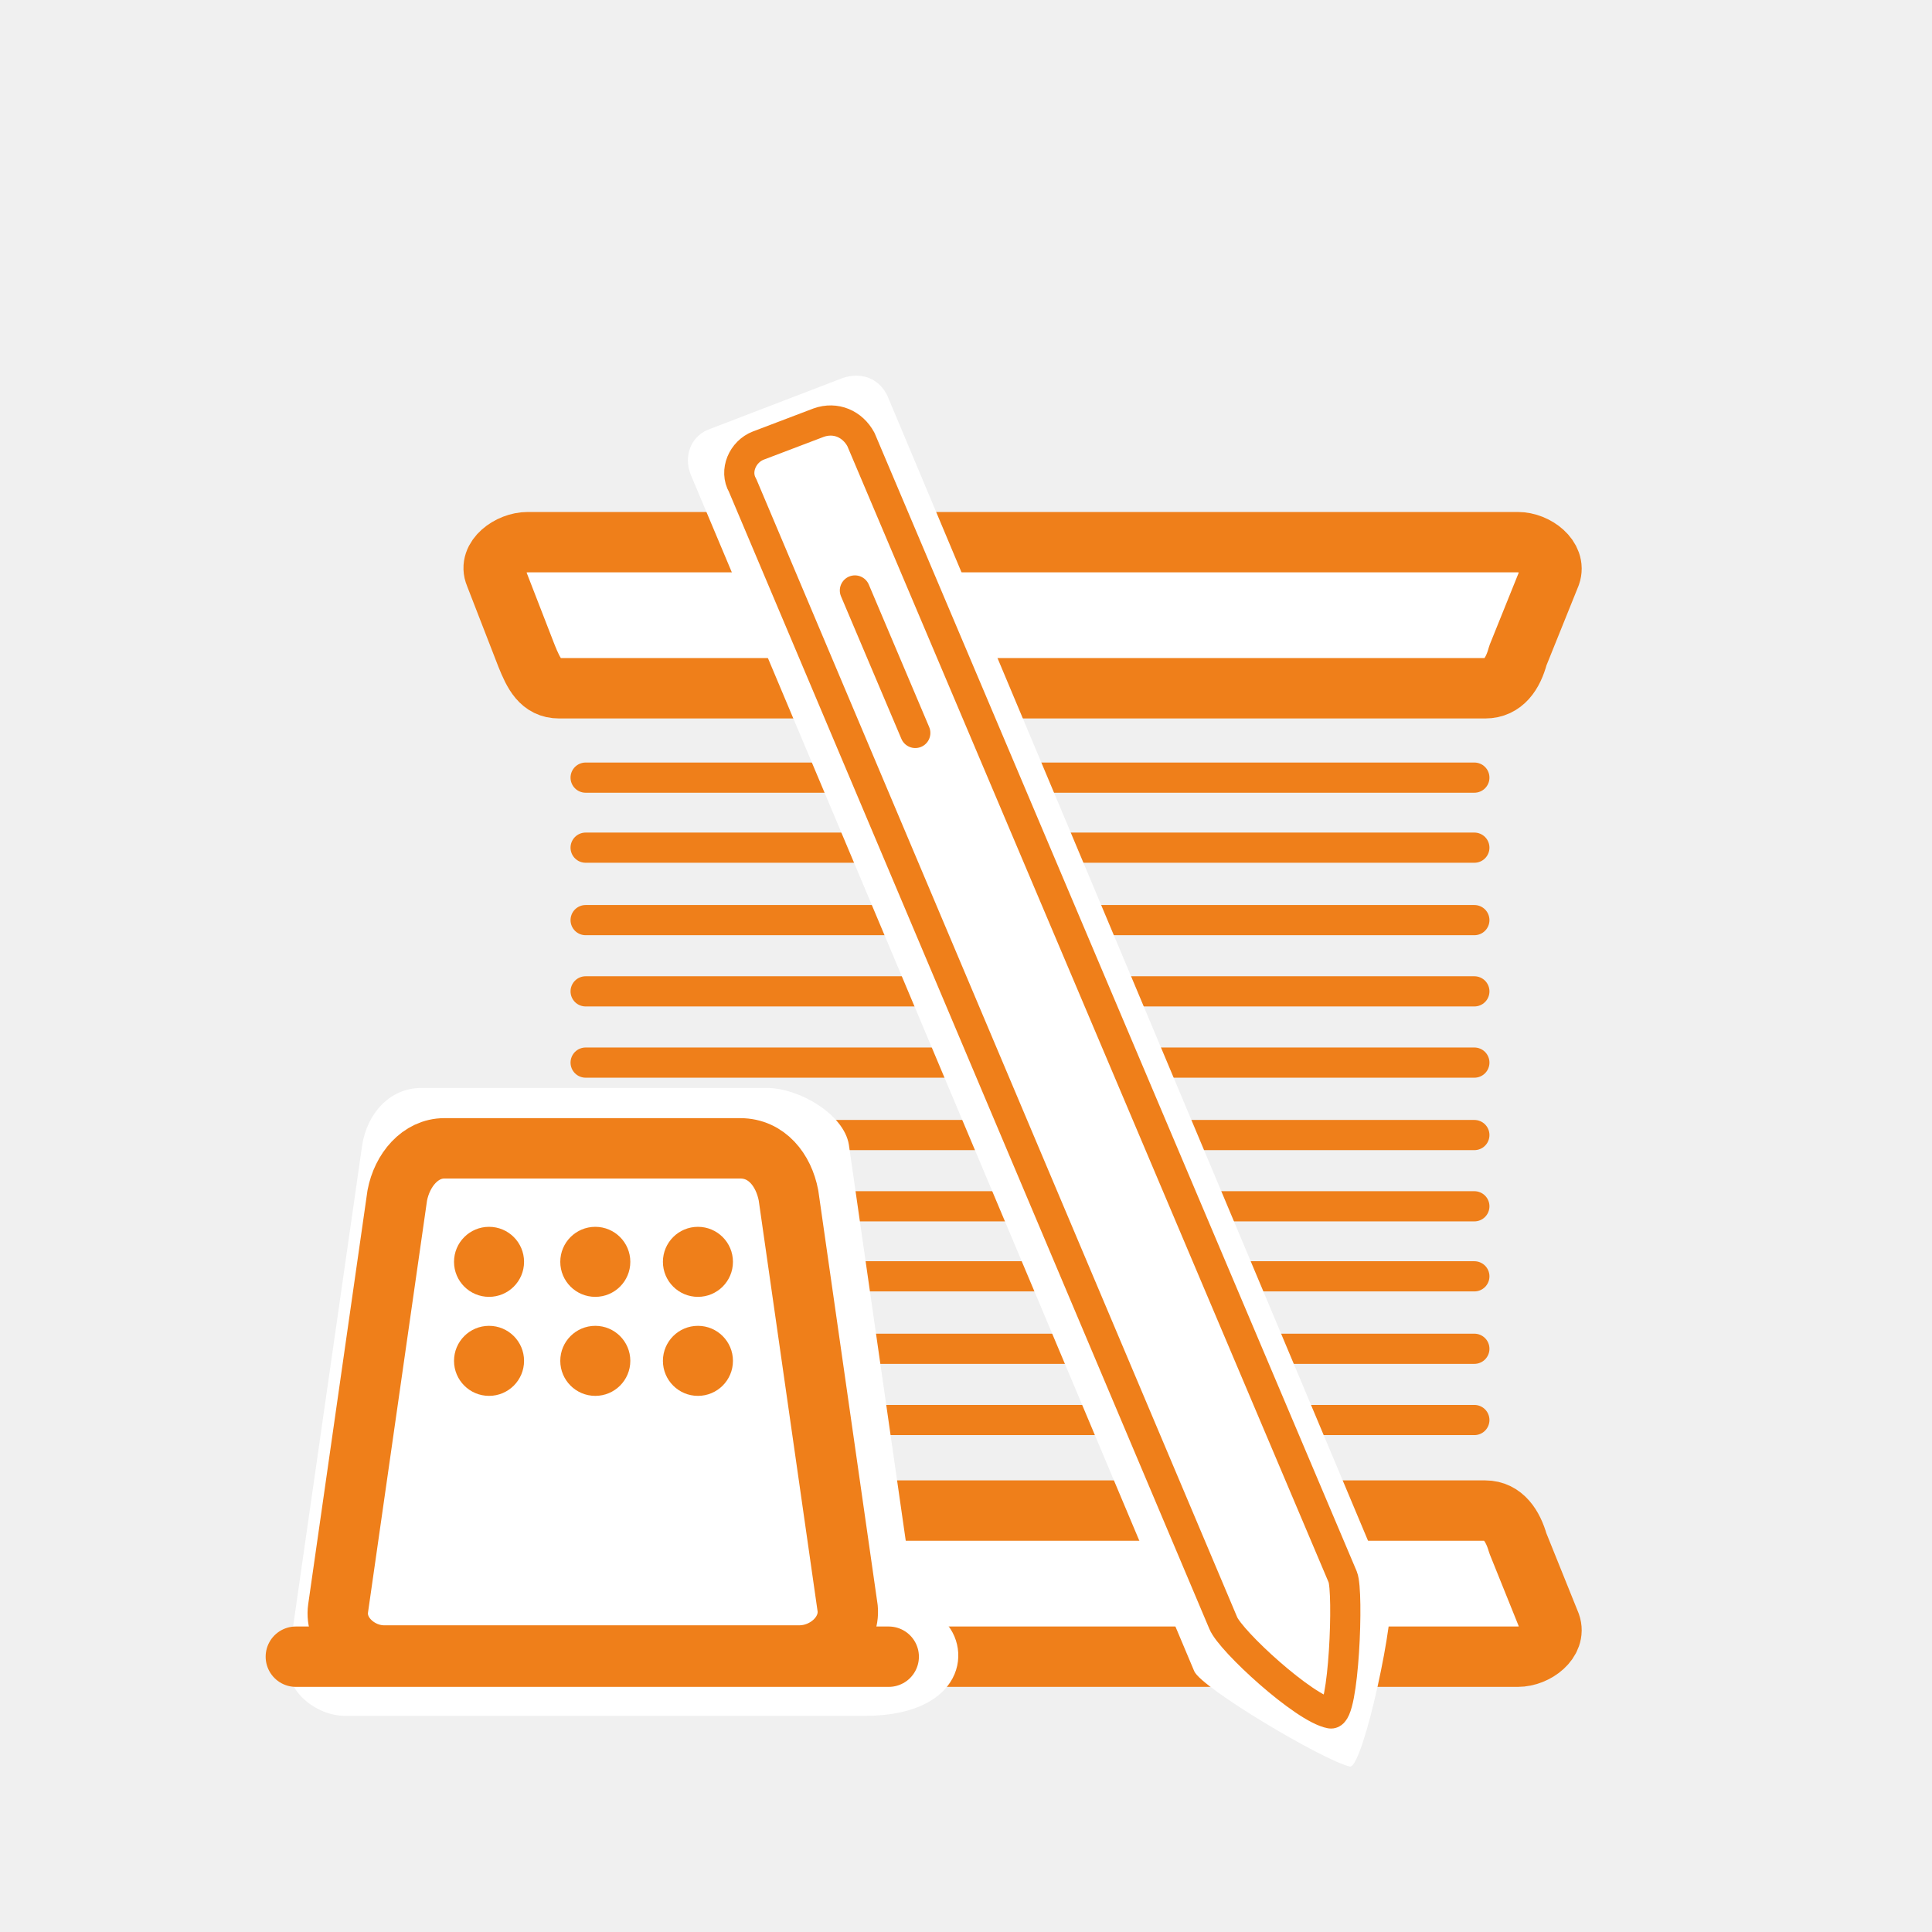
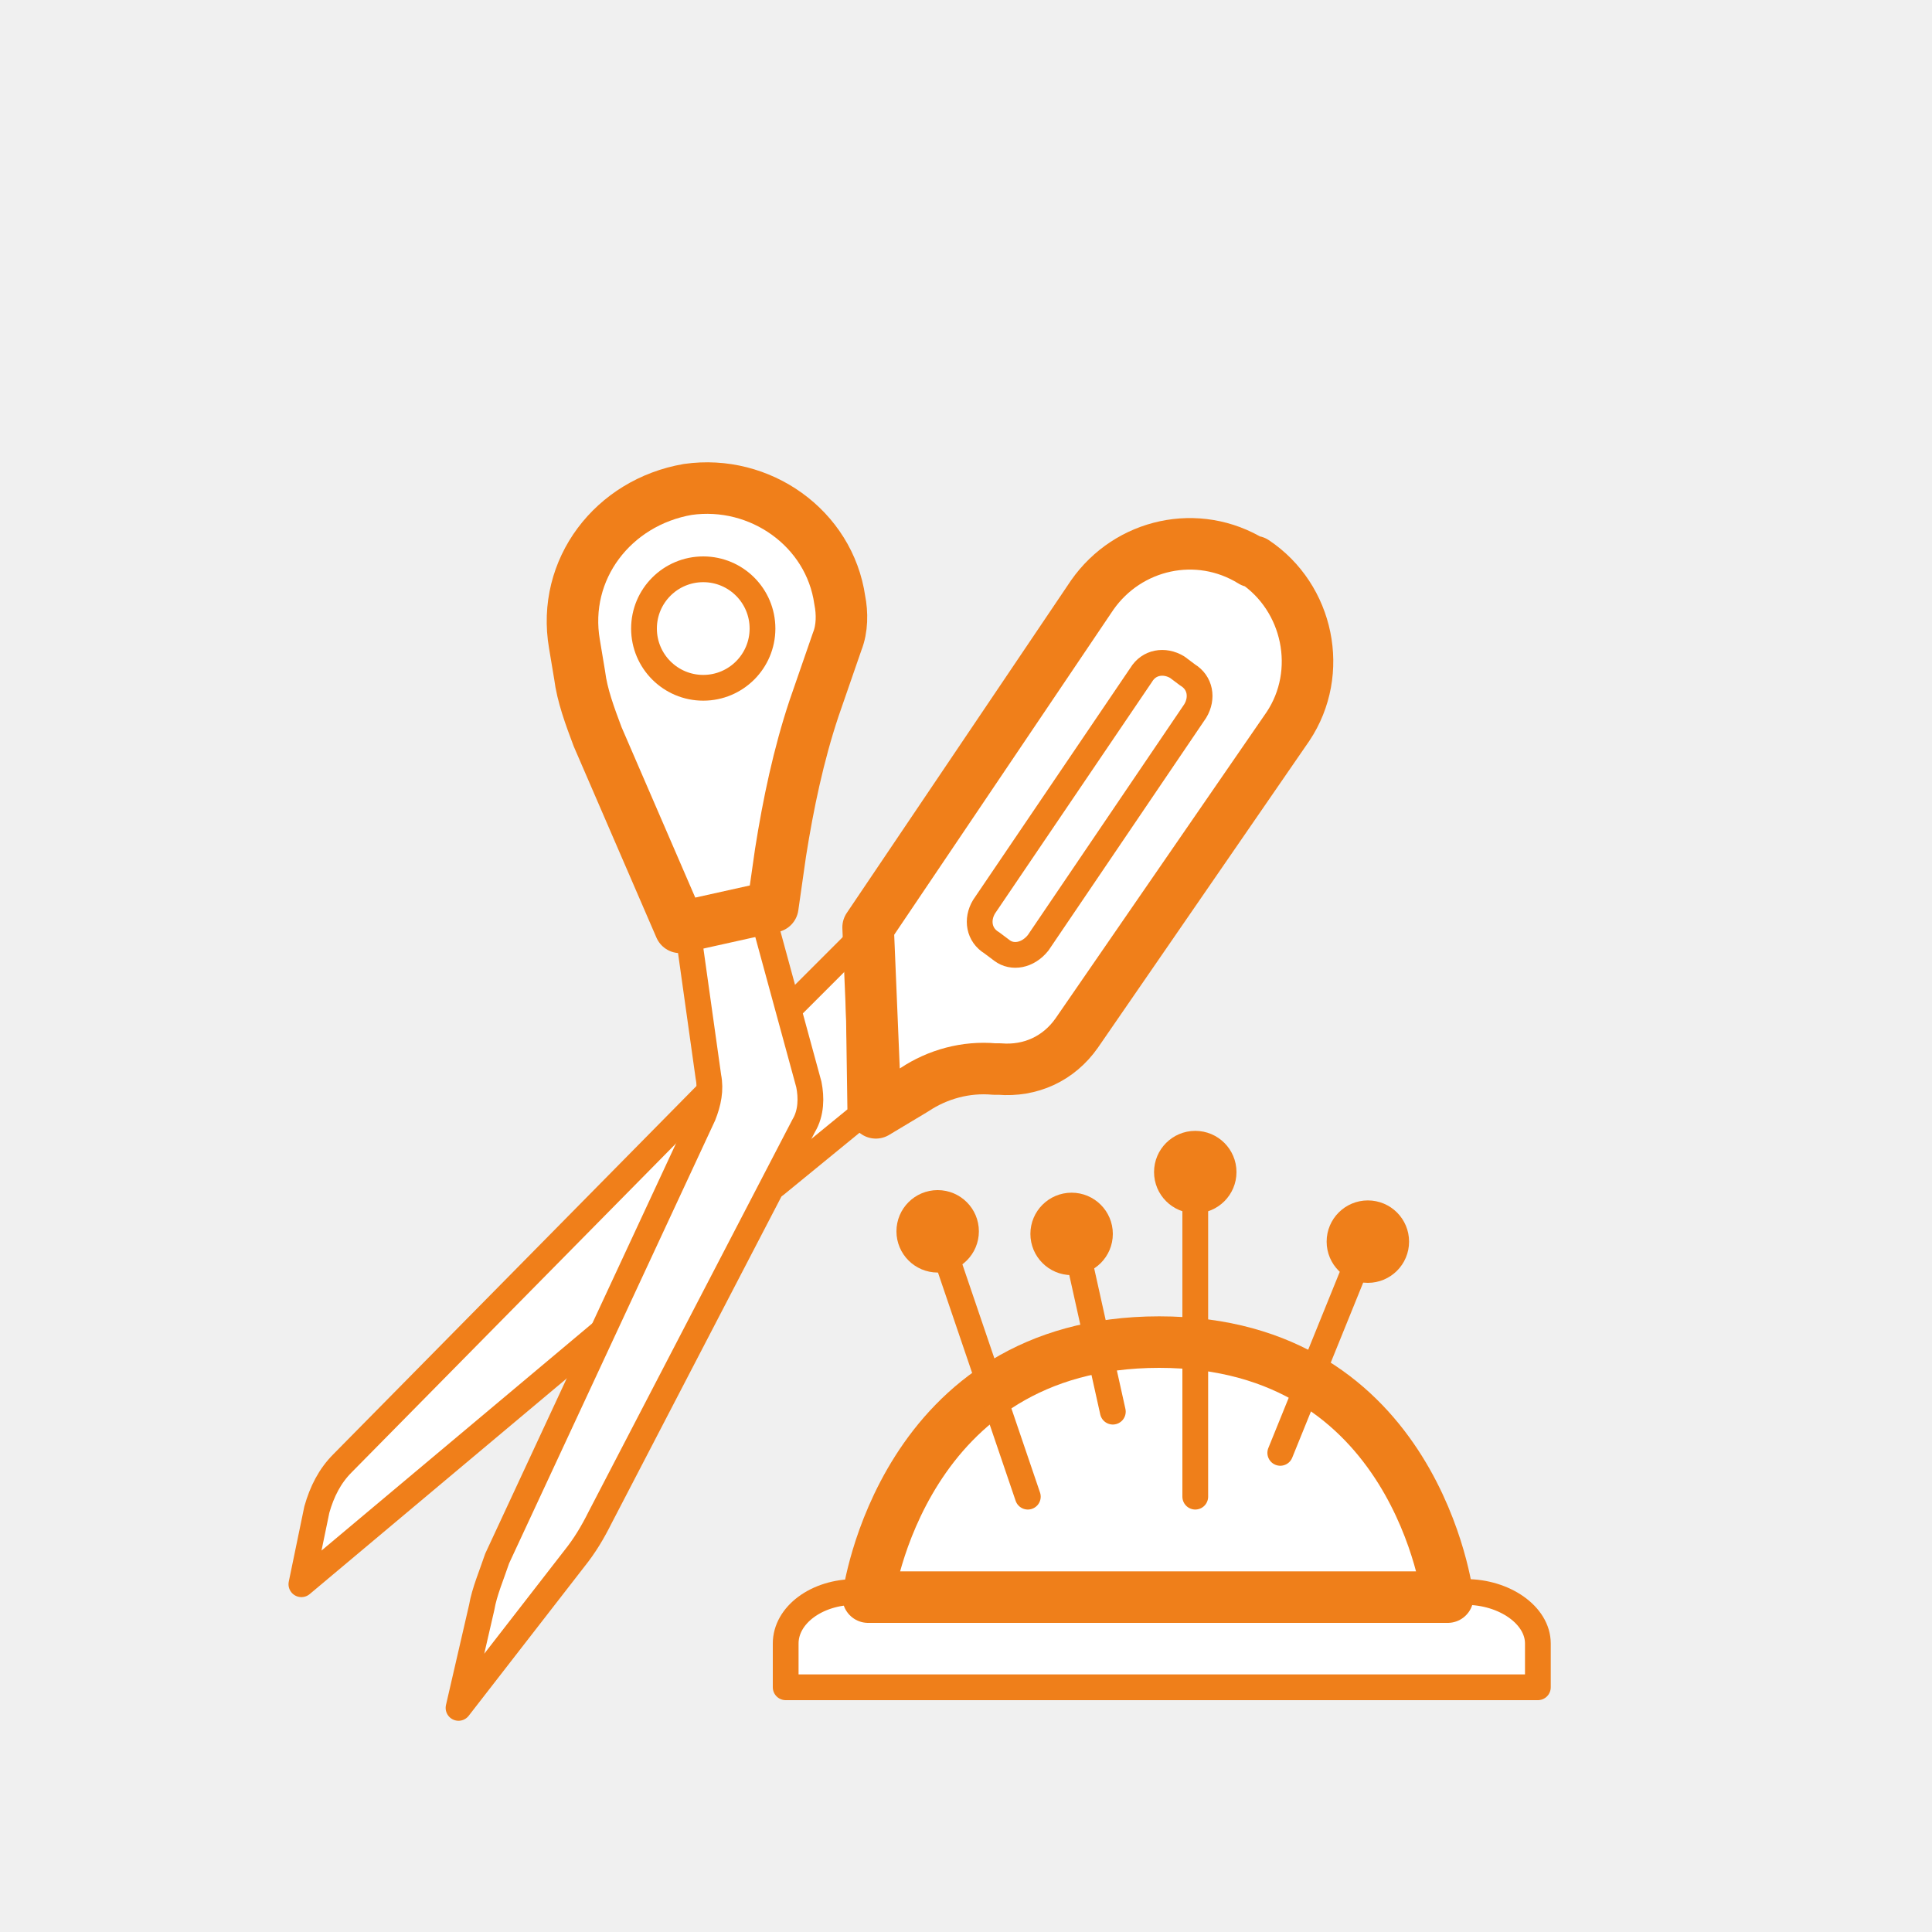
- <svg xmlns="http://www.w3.org/2000/svg" width="75" height="75" viewBox="0 0 1600 1600" version="1.1" xml:space="preserve">
-   <defs>
-     <style type="text/css">
-    
-     .str0 {stroke:#EF7F1A;stroke-width:25;stroke-linecap:round}
-     .str2 {stroke:#EF7F1A;stroke-width:25;stroke-linecap:round;stroke-linejoin:round}
-     .str3 {stroke:#EF7F1A;stroke-width:50;stroke-linecap:round}
-     .str1 {stroke:#EF7F1A;stroke-width:50;stroke-linecap:round;stroke-linejoin:round}
-     .fil0 {fill:none}
-     .fil2 {fill:#EF7F1A}
-     .fil1 {fill:white}
-    
-   </style>
-   </defs>
-   <g id="Слой_x0020_1">
-     <g id="_324820856">
-       <line class="fil0 str0" x1="485" y1="644" x2="1221" y2="644" />
-       <line class="fil0 str0" x1="485" y1="702" x2="1221" y2="702" />
-       <line class="fil0 str0" x1="485" y1="762" x2="1221" y2="762" />
-       <line class="fil0 str0" x1="485" y1="880" x2="1221" y2="880" />
-       <line class="fil0 str0" x1="485" y1="940" x2="1221" y2="940" />
-       <line class="fil0 str0" x1="485" y1="999" x2="1221" y2="999" />
-       <line class="fil0 str0" x1="485" y1="1057" x2="1221" y2="1057" />
-       <line class="fil0 str0" x1="485" y1="1117" x2="1221" y2="1117" />
-       <line class="fil0 str0" x1="485" y1="1176" x2="1221" y2="1176" />
-       <line class="fil0 str0" x1="485" y1="821" x2="1221" y2="821" />
-       <path class="fil1 str1" d="M437 449l820 0c15,0 32,13 27,27l-27 67c-4,15 -12,27 -27,27l-767 0c-15,0 -21,-12 -27,-27l-26 -67c-6,-14 12,-27 27,-27z" />
-       <path class="fil1 str1" d="M437 1372l820 0c15,0 32,-13 27,-27l-27 -67c-4,-14 -12,-27 -27,-27l-767 0c-15,0 -21,13 -27,27l-26 67c-6,14 12,27 27,27z" />
-       <path class="fil1" d="M586 356l112 -43c15,-5 30,0 37,15l416 991c6,14 -22,145 -33,144 -22,-5 -123,-65 -129,-79l-417 -991c-6,-15 0,-31 14,-37z" />
-       <path class="fil1 str2" d="M628 369l50 -19c14,-5 28,1 35,14l399 942c5,12 1,115 -10,113 -22,-4 -83,-60 -89,-75l-398 -942c-7,-12 0,-28 13,-33z" />
-       <path class="fil1" d="M349 901l286 0c27,0 64,22 68,47l54 376 18 13c32,20 29,84 -59,84l-430 0c-25,0 -52,-22 -47,-48l61 -425c4,-25 22,-47 49,-47z" />
-       <path class="fil1 str1" d="M368 951l245 0c22,0 36,18 40,39l49 342c2,21 -18,39 -40,39l-344 0c-21,0 -41,-18 -38,-39l49 -342c4,-21 19,-39 39,-39z" />
-       <line class="fil0 str0" x1="708" y1="489" x2="758" y2="607" />
-       <line class="fil0 str3" x1="245" y1="1372" x2="736" y2="1372" />
-       <circle class="fil2" cx="405" cy="1045" r="29" />
-       <circle class="fil2" cx="578" cy="1045" r="29" />
-       <circle class="fil2" cx="493" cy="1045" r="29" />
-       <circle class="fil2" cx="405" cy="1127" r="29" />
-       <circle class="fil2" cx="578" cy="1127" r="29" />
-       <circle class="fil2" cx="493" cy="1127" r="29" />
+ <svg xmlns="http://www.w3.org/2000/svg" version="1.1" id="Слой_1" x="0px" y="0px" viewBox="0 0 75 75" style="enable-background:new 0 0 75 75;" xml:space="preserve">
+   <style type="text/css">
+ 	.st0{fill:#FFFFFF;stroke:#EF7F1A;stroke-linecap:round;stroke-linejoin:round;}
+ 	.st1{fill:#FFFFFF;stroke:#EF7F1A;stroke-width:2;stroke-linecap:round;stroke-linejoin:round;}
+ 	.st2{fill:none;stroke:#EF7F1A;stroke-linecap:round;stroke-linejoin:round;}
+ 	.st3{fill:#EF7F1A;}
+ 	.st4{fill:#FFFFFF;stroke:#F07F1A;stroke-linecap:round;stroke-linejoin:round;stroke-miterlimit:10;}
+ 	.st5{fill:#FFFFFF;stroke:#F07F1A;stroke-width:2;stroke-linecap:round;stroke-linejoin:round;stroke-miterlimit:10;}
+ 	.st6{fill:none;stroke:#F07F1A;stroke-linecap:round;stroke-linejoin:round;stroke-miterlimit:10;}
+ </style>
+   <g>
+     <g>
+       <path class="st0" d="M33.2,61.8h23.7c1.5,0,2.8,0.9,2.8,2v1.7H30.5v-1.7C30.5,62.7,31.7,61.8,33.2,61.8z" />
+       <path class="st1" d="M33.7,62c0,0,1.3-9.9,11.3-9.9S56.2,62,56.2,62H33.7z" />
+       <line class="st2" x1="39.9" y1="58.1" x2="36.6" y2="48.4" />
+       <line class="st2" x1="43.2" y1="54.8" x2="41.8" y2="48.5" />
+       <line class="st2" x1="46.4" y1="58.1" x2="46.4" y2="46.1" />
+       <line class="st2" x1="49.7" y1="56.4" x2="52.7" y2="49" />
+       <circle class="st3" cx="36.4" cy="47.8" r="1.6" />
+       <circle class="st3" cx="41.6" cy="47.9" r="1.6" />
+       <circle class="st3" cx="46.4" cy="45.5" r="1.6" />
+       <circle class="st3" cx="53.1" cy="48.2" r="1.6" />
+     </g>
+     <g>
+       <path class="st4" d="M23.5,51.6l-11.8,9.9l0.6-2.9c0.2-0.7,0.5-1.3,1-1.8l14.3-14.5" />
+       <polyline class="st4" points="30.7,39.1 33.3,36.5 33.4,43.3 30.1,46   " />
+       <path class="st4" d="M17.8,66.3l0.9-3.9c0.1-0.6,0.4-1.3,0.6-1.9l8-17.2c0.2-0.5,0.3-1,0.2-1.5l-0.8-5.7l2.9-0.6l1.8,6.6    c0.1,0.5,0.1,1.1-0.2,1.6l-7.9,15.2c-0.3,0.6-0.6,1.1-1,1.6L17.8,66.3z" />
+       <path class="st5" d="M33.7,36l8.7-12.9c1.4-2,4.1-2.6,6.2-1.3l0.1,0c2.1,1.4,2.7,4.3,1.3,6.4l-8.2,11.9c-0.7,1-1.8,1.5-3,1.4    l-0.2,0c-1.1-0.1-2.2,0.2-3.1,0.8l-1.5,0.9L33.7,36z" />
+       <path class="st6" d="M38.9,36.9l-0.4-0.3c-0.5-0.3-0.6-0.9-0.3-1.4l6.1-9c0.3-0.5,0.9-0.6,1.4-0.3l0.4,0.3    c0.5,0.3,0.6,0.9,0.3,1.4l-6.1,9C39.9,37.1,39.3,37.2,38.9,36.9z" />
+       <path class="st5" d="M26.4,36l-3.2-7.4c-0.3-0.8-0.6-1.6-0.7-2.4l-0.2-1.2c-0.5-2.9,1.5-5.5,4.4-6l0,0c2.8-0.4,5.5,1.5,5.9,4.3v0    c0.1,0.5,0.1,1.1-0.1,1.6l-0.9,2.6c-0.6,1.8-1,3.7-1.3,5.6L30,35.2L26.4,36z" />
+       <circle class="st6" cx="27.3" cy="24.4" r="2.3" />
    </g>
  </g>
</svg>
